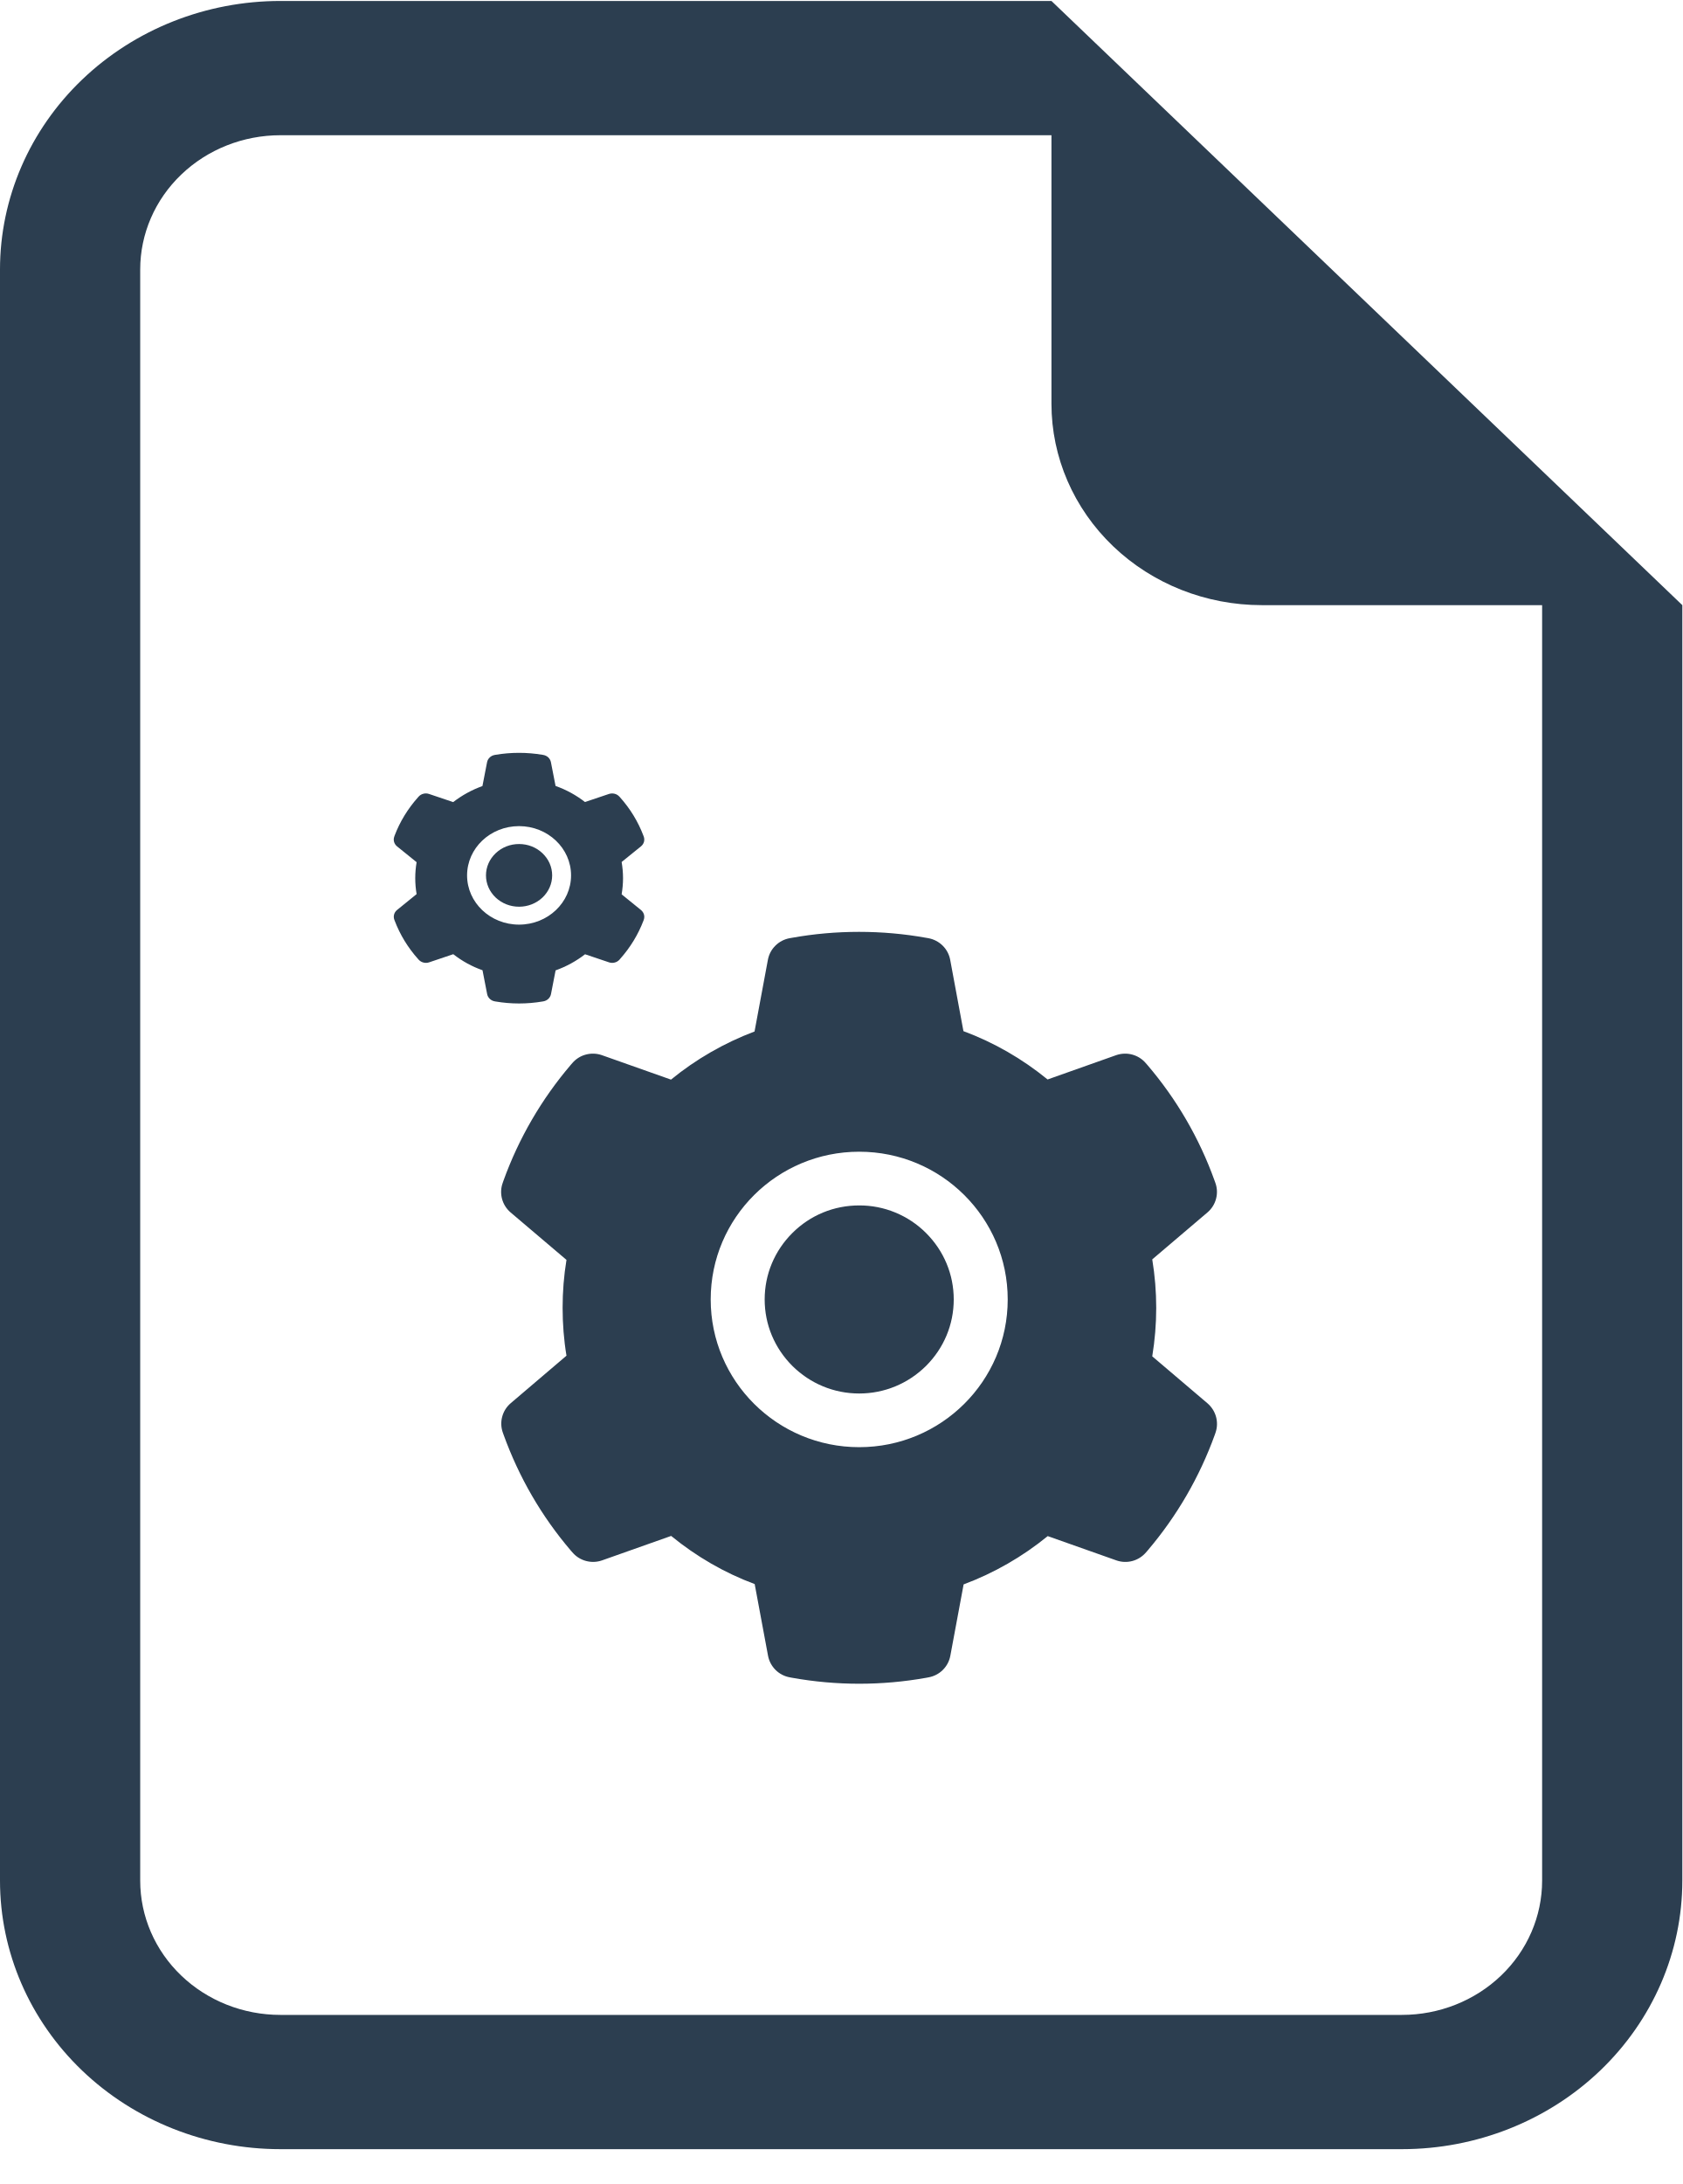
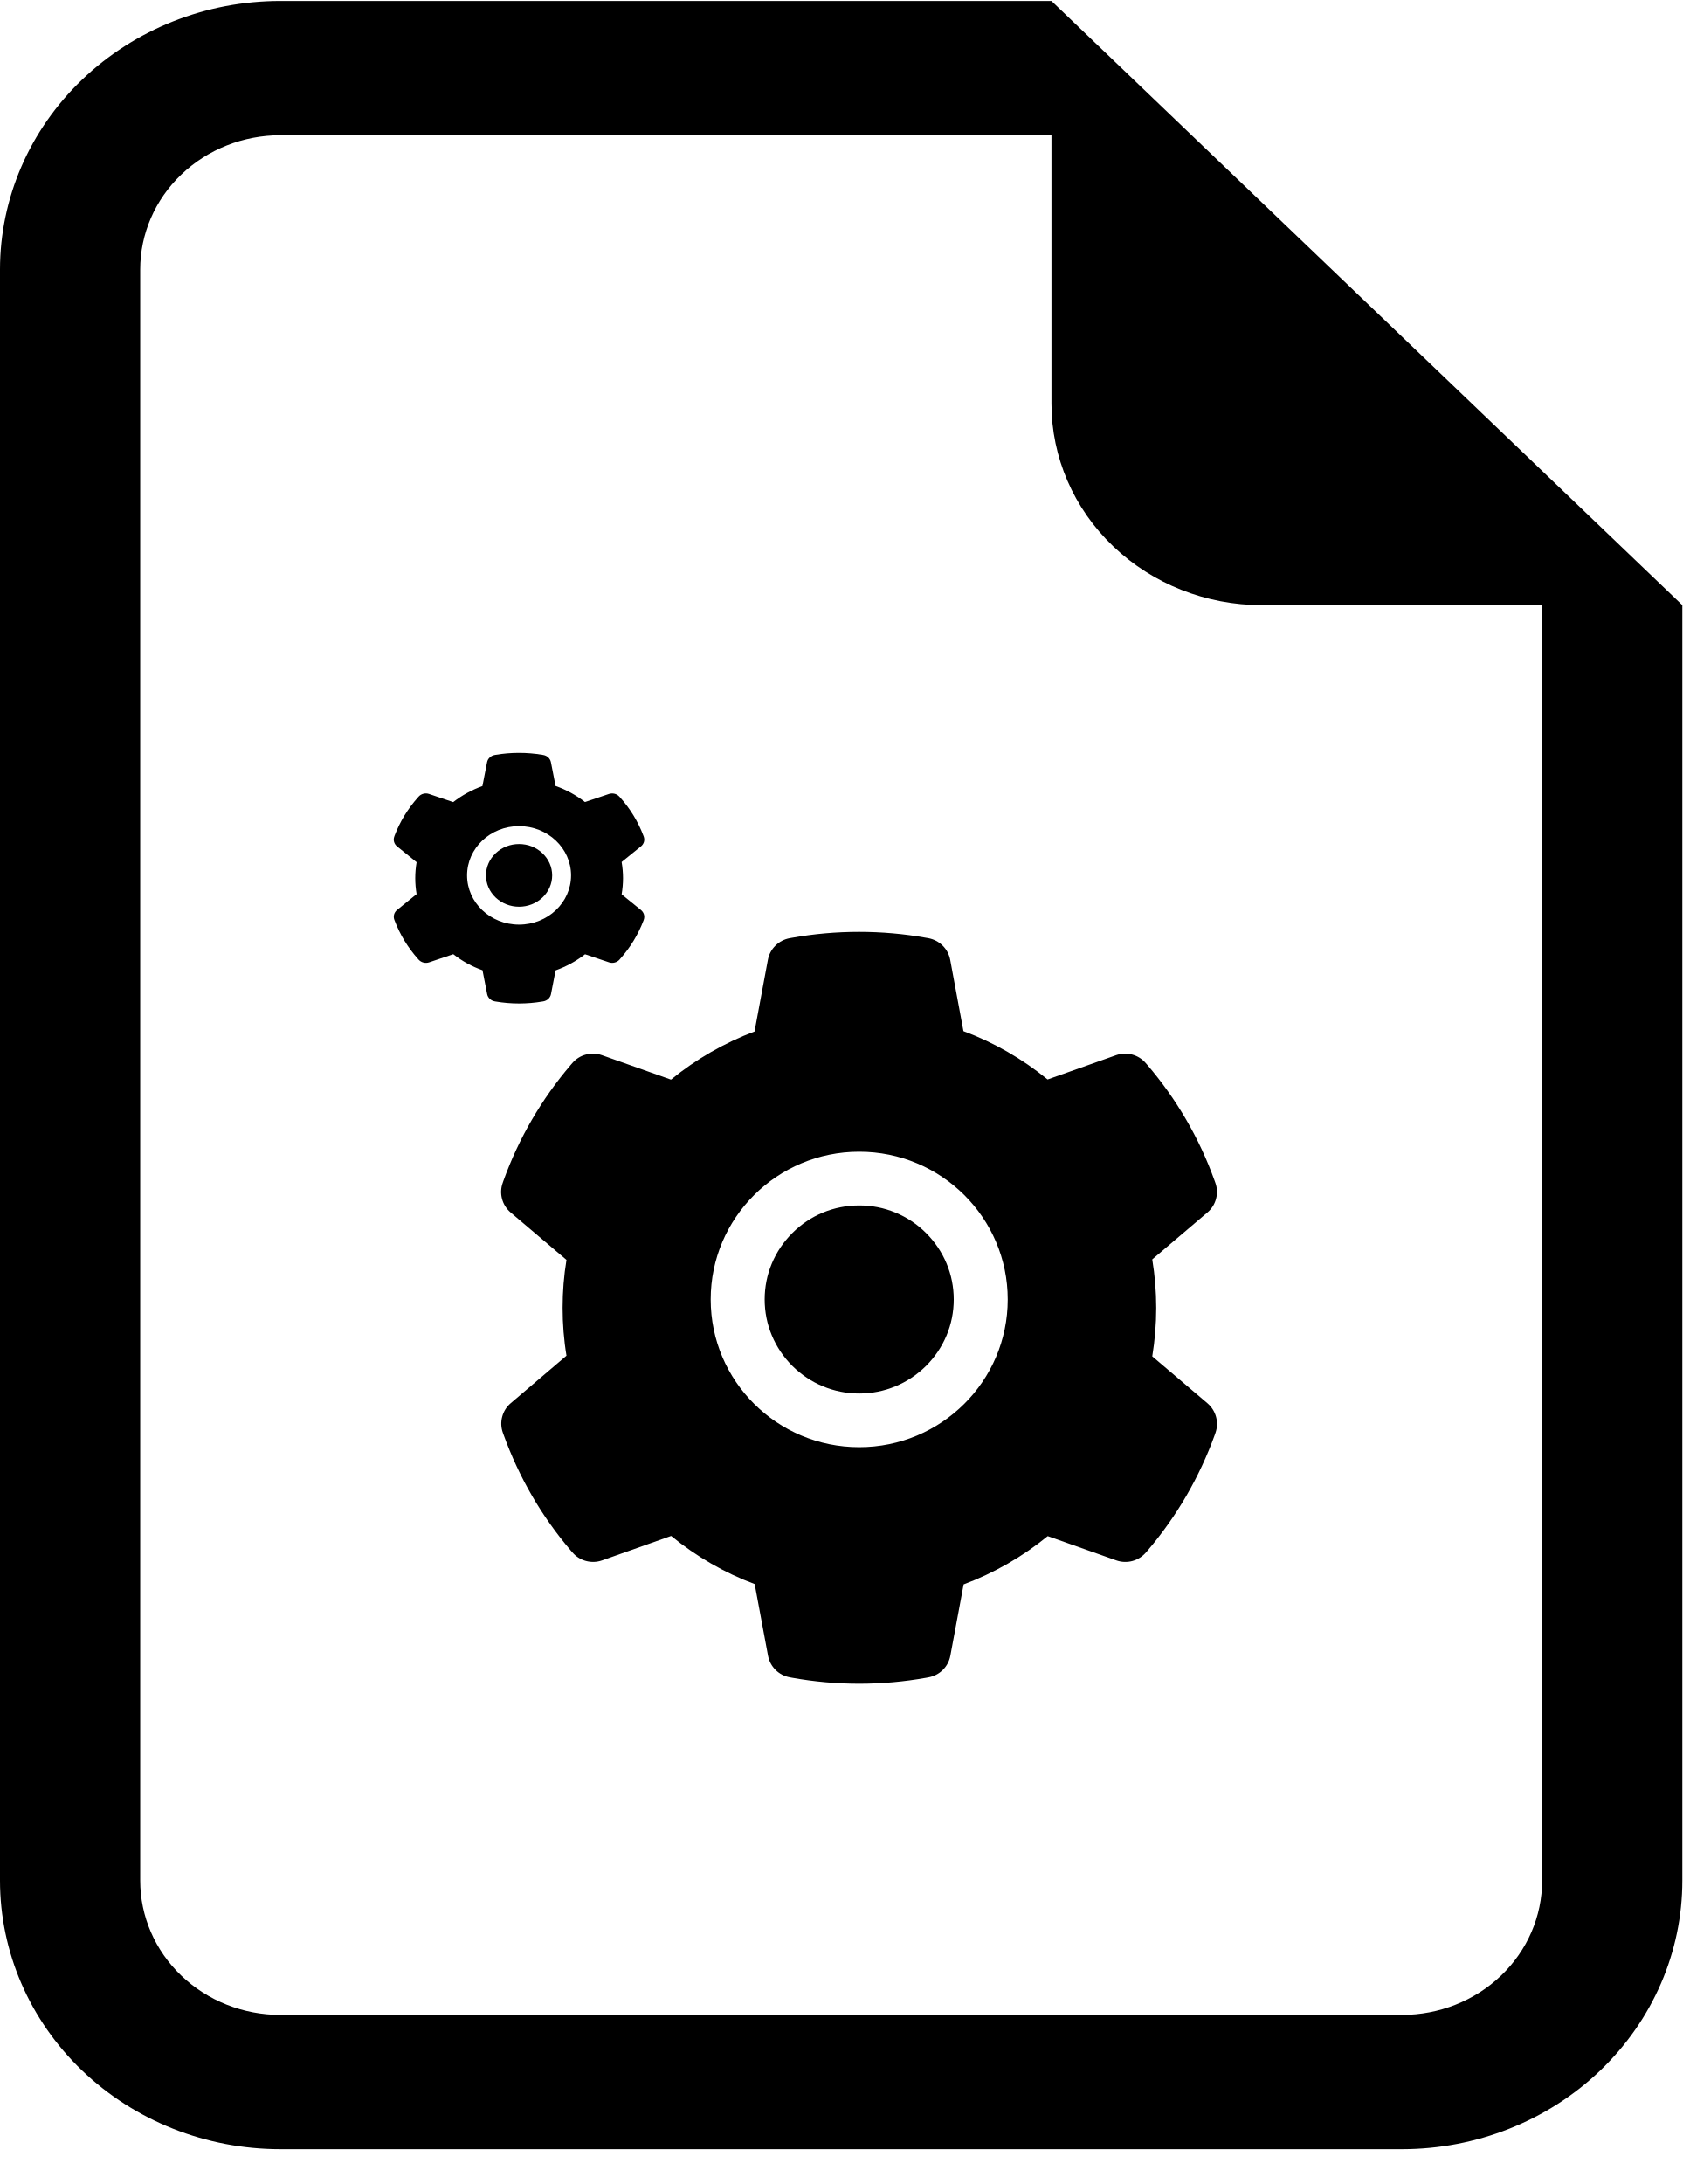
- <svg xmlns="http://www.w3.org/2000/svg" width="47" height="61" viewBox="0 0 47 61" fill="none">
-   <path d="M47 52.527V16.902L29.375 0.027H7.833C5.756 0.027 3.763 0.817 2.294 2.224C0.825 3.63 0 5.538 0 7.527V52.527C0 54.516 0.825 56.424 2.294 57.831C3.763 59.237 5.756 60.027 7.833 60.027H39.167C41.244 60.027 43.237 59.237 44.706 57.831C46.175 56.424 47 54.516 47 52.527ZM29.375 11.277C29.375 12.769 29.994 14.2 31.096 15.255C32.197 16.31 33.692 16.902 35.25 16.902H43.083V52.527C43.083 53.522 42.671 54.476 41.936 55.179C41.202 55.882 40.205 56.277 39.167 56.277H7.833C6.795 56.277 5.798 55.882 5.064 55.179C4.329 54.476 3.917 53.522 3.917 52.527V7.527C3.917 6.533 4.329 5.579 5.064 4.876C5.798 4.172 6.795 3.777 7.833 3.777H29.375V11.277Z" fill="#2C3E50" />
-   <path d="M24.004 33.668C23.298 33.668 22.637 33.94 22.137 34.438C21.639 34.935 21.363 35.593 21.363 36.294C21.363 36.996 21.639 37.653 22.137 38.151C22.637 38.646 23.298 38.921 24.004 38.921C24.709 38.921 25.37 38.646 25.871 38.151C26.369 37.653 26.645 36.996 26.645 36.294C26.645 35.593 26.369 34.935 25.871 34.438C25.626 34.193 25.335 33.999 25.015 33.867C24.694 33.734 24.351 33.667 24.004 33.668ZM33.734 39.195L32.191 37.883C32.264 37.437 32.302 36.982 32.302 36.529C32.302 36.076 32.264 35.618 32.191 35.175L33.734 33.863C33.851 33.764 33.934 33.631 33.973 33.484C34.013 33.336 34.006 33.18 33.954 33.037L33.932 32.976C33.508 31.794 32.871 30.699 32.054 29.744L32.011 29.695C31.912 29.578 31.78 29.495 31.632 29.455C31.484 29.415 31.328 29.421 31.183 29.471L29.267 30.15C28.559 29.572 27.77 29.117 26.916 28.8L26.546 26.808C26.518 26.657 26.444 26.519 26.336 26.412C26.227 26.304 26.088 26.232 25.937 26.204L25.873 26.193C24.646 25.972 23.352 25.972 22.125 26.193L22.062 26.204C21.91 26.232 21.771 26.304 21.663 26.412C21.554 26.519 21.481 26.657 21.453 26.808L21.08 28.81C20.234 29.129 19.445 29.583 18.746 30.154L16.815 29.471C16.671 29.421 16.514 29.415 16.366 29.455C16.218 29.494 16.086 29.578 15.987 29.695L15.944 29.744C15.129 30.7 14.492 31.795 14.066 32.976L14.045 33.037C13.938 33.33 14.026 33.659 14.264 33.863L15.826 35.189C15.753 35.63 15.718 36.081 15.718 36.527C15.718 36.977 15.753 37.428 15.826 37.865L14.269 39.191C14.152 39.29 14.069 39.422 14.03 39.57C13.99 39.717 13.997 39.873 14.049 40.017L14.071 40.078C14.498 41.258 15.128 42.35 15.949 43.31L15.992 43.359C16.091 43.475 16.223 43.559 16.371 43.598C16.519 43.638 16.675 43.633 16.82 43.582L18.75 42.899C19.454 43.474 20.237 43.929 21.084 44.244L21.457 46.246C21.485 46.396 21.559 46.534 21.667 46.642C21.776 46.75 21.915 46.822 22.066 46.849L22.13 46.861C23.369 47.083 24.638 47.083 25.878 46.861L25.941 46.849C26.092 46.822 26.232 46.75 26.34 46.642C26.449 46.534 26.522 46.396 26.55 46.246L26.921 44.253C27.775 43.934 28.563 43.481 29.271 42.904L31.188 43.582C31.332 43.633 31.489 43.639 31.637 43.599C31.785 43.559 31.917 43.475 32.016 43.359L32.059 43.31C32.88 42.345 33.51 41.258 33.937 40.078L33.958 40.017C34.06 39.726 33.972 39.4 33.734 39.195ZM24.004 40.42C21.712 40.42 19.855 38.573 19.855 36.294C19.855 34.015 21.712 32.168 24.004 32.168C26.295 32.168 28.153 34.015 28.153 36.294C28.153 38.573 26.295 40.42 24.004 40.42Z" fill="#2C3E50" />
-   <path d="M14.501 23.574C14.254 23.574 14.023 23.665 13.848 23.831C13.674 23.997 13.577 24.216 13.577 24.45C13.577 24.683 13.674 24.903 13.848 25.069C14.023 25.233 14.254 25.325 14.501 25.325C14.748 25.325 14.98 25.233 15.155 25.069C15.329 24.903 15.426 24.683 15.426 24.45C15.426 24.216 15.329 23.997 15.155 23.831C15.069 23.749 14.967 23.684 14.855 23.64C14.743 23.596 14.623 23.574 14.501 23.574ZM17.907 25.417L17.367 24.979C17.392 24.831 17.406 24.679 17.406 24.528C17.406 24.377 17.392 24.224 17.367 24.076L17.907 23.639C17.948 23.606 17.977 23.562 17.991 23.513C18.004 23.464 18.002 23.412 17.984 23.364L17.976 23.343C17.828 22.95 17.605 22.585 17.319 22.266L17.304 22.25C17.269 22.211 17.223 22.183 17.171 22.17C17.119 22.157 17.065 22.159 17.014 22.175L16.343 22.401C16.096 22.209 15.82 22.057 15.521 21.952L15.391 21.287C15.381 21.237 15.355 21.191 15.318 21.155C15.279 21.119 15.231 21.095 15.178 21.086L15.155 21.082C14.726 21.009 14.273 21.009 13.844 21.082L13.822 21.086C13.769 21.095 13.72 21.119 13.682 21.155C13.644 21.191 13.618 21.237 13.608 21.287L13.478 21.955C13.182 22.061 12.906 22.213 12.661 22.403L11.985 22.175C11.935 22.158 11.88 22.156 11.828 22.17C11.776 22.183 11.73 22.211 11.695 22.25L11.681 22.266C11.395 22.585 11.172 22.95 11.023 23.343L11.016 23.364C10.979 23.462 11.009 23.571 11.092 23.639L11.639 24.081C11.614 24.228 11.601 24.378 11.601 24.527C11.601 24.677 11.614 24.828 11.639 24.973L11.094 25.415C11.053 25.448 11.024 25.492 11.01 25.541C10.997 25.591 10.999 25.643 11.017 25.69L11.025 25.711C11.174 26.104 11.395 26.468 11.682 26.788L11.697 26.805C11.732 26.843 11.778 26.871 11.83 26.884C11.882 26.898 11.936 26.896 11.987 26.879L12.663 26.651C12.909 26.843 13.183 26.995 13.48 27.099L13.61 27.767C13.62 27.817 13.646 27.863 13.684 27.899C13.722 27.935 13.77 27.959 13.823 27.968L13.845 27.972C14.279 28.046 14.723 28.046 15.157 27.972L15.18 27.968C15.232 27.959 15.281 27.935 15.319 27.899C15.357 27.863 15.383 27.817 15.393 27.767L15.522 27.103C15.821 26.996 16.097 26.845 16.345 26.653L17.016 26.879C17.066 26.896 17.121 26.898 17.173 26.884C17.225 26.871 17.271 26.843 17.306 26.805L17.32 26.788C17.608 26.466 17.828 26.104 17.978 25.711L17.985 25.69C18.021 25.593 17.99 25.485 17.907 25.417ZM14.501 25.825C13.699 25.825 13.049 25.209 13.049 24.45C13.049 23.69 13.699 23.074 14.501 23.074C15.303 23.074 15.954 23.69 15.954 24.45C15.954 25.209 15.303 25.825 14.501 25.825Z" fill="#2C3E50" />
+ <svg xmlns="http://www.w3.org/2000/svg" width="47" height="61" viewBox="0 0 47 61" fill="currentColor">
+   <path d="M47 52.527V16.902L29.375 0.027H7.833C5.756 0.027 3.763 0.817 2.294 2.224C0.825 3.63 0 5.538 0 7.527V52.527C0 54.516 0.825 56.424 2.294 57.831C3.763 59.237 5.756 60.027 7.833 60.027H39.167C41.244 60.027 43.237 59.237 44.706 57.831C46.175 56.424 47 54.516 47 52.527ZM29.375 11.277C29.375 12.769 29.994 14.2 31.096 15.255C32.197 16.31 33.692 16.902 35.25 16.902H43.083V52.527C43.083 53.522 42.671 54.476 41.936 55.179C41.202 55.882 40.205 56.277 39.167 56.277H7.833C6.795 56.277 5.798 55.882 5.064 55.179C4.329 54.476 3.917 53.522 3.917 52.527V7.527C3.917 6.533 4.329 5.579 5.064 4.876C5.798 4.172 6.795 3.777 7.833 3.777H29.375V11.277Z" />
+   <path d="M24.004 33.668C23.298 33.668 22.637 33.94 22.137 34.438C21.639 34.935 21.363 35.593 21.363 36.294C21.363 36.996 21.639 37.653 22.137 38.151C22.637 38.646 23.298 38.921 24.004 38.921C24.709 38.921 25.37 38.646 25.871 38.151C26.369 37.653 26.645 36.996 26.645 36.294C26.645 35.593 26.369 34.935 25.871 34.438C25.626 34.193 25.335 33.999 25.015 33.867C24.694 33.734 24.351 33.667 24.004 33.668ZM33.734 39.195L32.191 37.883C32.264 37.437 32.302 36.982 32.302 36.529C32.302 36.076 32.264 35.618 32.191 35.175L33.734 33.863C33.851 33.764 33.934 33.631 33.973 33.484C34.013 33.336 34.006 33.18 33.954 33.037L33.932 32.976C33.508 31.794 32.871 30.699 32.054 29.744L32.011 29.695C31.912 29.578 31.78 29.495 31.632 29.455C31.484 29.415 31.328 29.421 31.183 29.471L29.267 30.15C28.559 29.572 27.77 29.117 26.916 28.8L26.546 26.808C26.518 26.657 26.444 26.519 26.336 26.412C26.227 26.304 26.088 26.232 25.937 26.204L25.873 26.193C24.646 25.972 23.352 25.972 22.125 26.193L22.062 26.204C21.91 26.232 21.771 26.304 21.663 26.412C21.554 26.519 21.481 26.657 21.453 26.808L21.08 28.81C20.234 29.129 19.445 29.583 18.746 30.154L16.815 29.471C16.671 29.421 16.514 29.415 16.366 29.455C16.218 29.494 16.086 29.578 15.987 29.695L15.944 29.744C15.129 30.7 14.492 31.795 14.066 32.976L14.045 33.037C13.938 33.33 14.026 33.659 14.264 33.863L15.826 35.189C15.753 35.63 15.718 36.081 15.718 36.527C15.718 36.977 15.753 37.428 15.826 37.865L14.269 39.191C14.152 39.29 14.069 39.422 14.03 39.57C13.99 39.717 13.997 39.873 14.049 40.017L14.071 40.078C14.498 41.258 15.128 42.35 15.949 43.31L15.992 43.359C16.091 43.475 16.223 43.559 16.371 43.598C16.519 43.638 16.675 43.633 16.82 43.582L18.75 42.899C19.454 43.474 20.237 43.929 21.084 44.244L21.457 46.246C21.485 46.396 21.559 46.534 21.667 46.642C21.776 46.75 21.915 46.822 22.066 46.849L22.13 46.861C23.369 47.083 24.638 47.083 25.878 46.861L25.941 46.849C26.092 46.822 26.232 46.75 26.34 46.642C26.449 46.534 26.522 46.396 26.55 46.246L26.921 44.253C27.775 43.934 28.563 43.481 29.271 42.904L31.188 43.582C31.332 43.633 31.489 43.639 31.637 43.599C31.785 43.559 31.917 43.475 32.016 43.359L32.059 43.31C32.88 42.345 33.51 41.258 33.937 40.078L33.958 40.017C34.06 39.726 33.972 39.4 33.734 39.195ZM24.004 40.42C21.712 40.42 19.855 38.573 19.855 36.294C19.855 34.015 21.712 32.168 24.004 32.168C26.295 32.168 28.153 34.015 28.153 36.294C28.153 38.573 26.295 40.42 24.004 40.42Z" />
+   <path d="M14.501 23.574C14.254 23.574 14.023 23.665 13.848 23.831C13.674 23.997 13.577 24.216 13.577 24.45C13.577 24.683 13.674 24.903 13.848 25.069C14.023 25.233 14.254 25.325 14.501 25.325C14.748 25.325 14.98 25.233 15.155 25.069C15.329 24.903 15.426 24.683 15.426 24.45C15.426 24.216 15.329 23.997 15.155 23.831C15.069 23.749 14.967 23.684 14.855 23.64C14.743 23.596 14.623 23.574 14.501 23.574ZM17.907 25.417L17.367 24.979C17.392 24.831 17.406 24.679 17.406 24.528C17.406 24.377 17.392 24.224 17.367 24.076L17.907 23.639C17.948 23.606 17.977 23.562 17.991 23.513C18.004 23.464 18.002 23.412 17.984 23.364L17.976 23.343C17.828 22.95 17.605 22.585 17.319 22.266L17.304 22.25C17.269 22.211 17.223 22.183 17.171 22.17C17.119 22.157 17.065 22.159 17.014 22.175L16.343 22.401C16.096 22.209 15.82 22.057 15.521 21.952L15.391 21.287C15.381 21.237 15.355 21.191 15.318 21.155C15.279 21.119 15.231 21.095 15.178 21.086L15.155 21.082C14.726 21.009 14.273 21.009 13.844 21.082L13.822 21.086C13.769 21.095 13.72 21.119 13.682 21.155C13.644 21.191 13.618 21.237 13.608 21.287L13.478 21.955C13.182 22.061 12.906 22.213 12.661 22.403L11.985 22.175C11.935 22.158 11.88 22.156 11.828 22.17C11.776 22.183 11.73 22.211 11.695 22.25L11.681 22.266C11.395 22.585 11.172 22.95 11.023 23.343L11.016 23.364C10.979 23.462 11.009 23.571 11.092 23.639L11.639 24.081C11.614 24.228 11.601 24.378 11.601 24.527C11.601 24.677 11.614 24.828 11.639 24.973L11.094 25.415C11.053 25.448 11.024 25.492 11.01 25.541C10.997 25.591 10.999 25.643 11.017 25.69L11.025 25.711C11.174 26.104 11.395 26.468 11.682 26.788L11.697 26.805C11.732 26.843 11.778 26.871 11.83 26.884C11.882 26.898 11.936 26.896 11.987 26.879L12.663 26.651C12.909 26.843 13.183 26.995 13.48 27.099L13.61 27.767C13.62 27.817 13.646 27.863 13.684 27.899C13.722 27.935 13.77 27.959 13.823 27.968L13.845 27.972C14.279 28.046 14.723 28.046 15.157 27.972L15.18 27.968C15.232 27.959 15.281 27.935 15.319 27.899C15.357 27.863 15.383 27.817 15.393 27.767L15.522 27.103C15.821 26.996 16.097 26.845 16.345 26.653L17.016 26.879C17.066 26.896 17.121 26.898 17.173 26.884C17.225 26.871 17.271 26.843 17.306 26.805L17.32 26.788C17.608 26.466 17.828 26.104 17.978 25.711L17.985 25.69C18.021 25.593 17.99 25.485 17.907 25.417ZM14.501 25.825C13.699 25.825 13.049 25.209 13.049 24.45C13.049 23.69 13.699 23.074 14.501 23.074C15.303 23.074 15.954 23.69 15.954 24.45C15.954 25.209 15.303 25.825 14.501 25.825Z" />
</svg>
